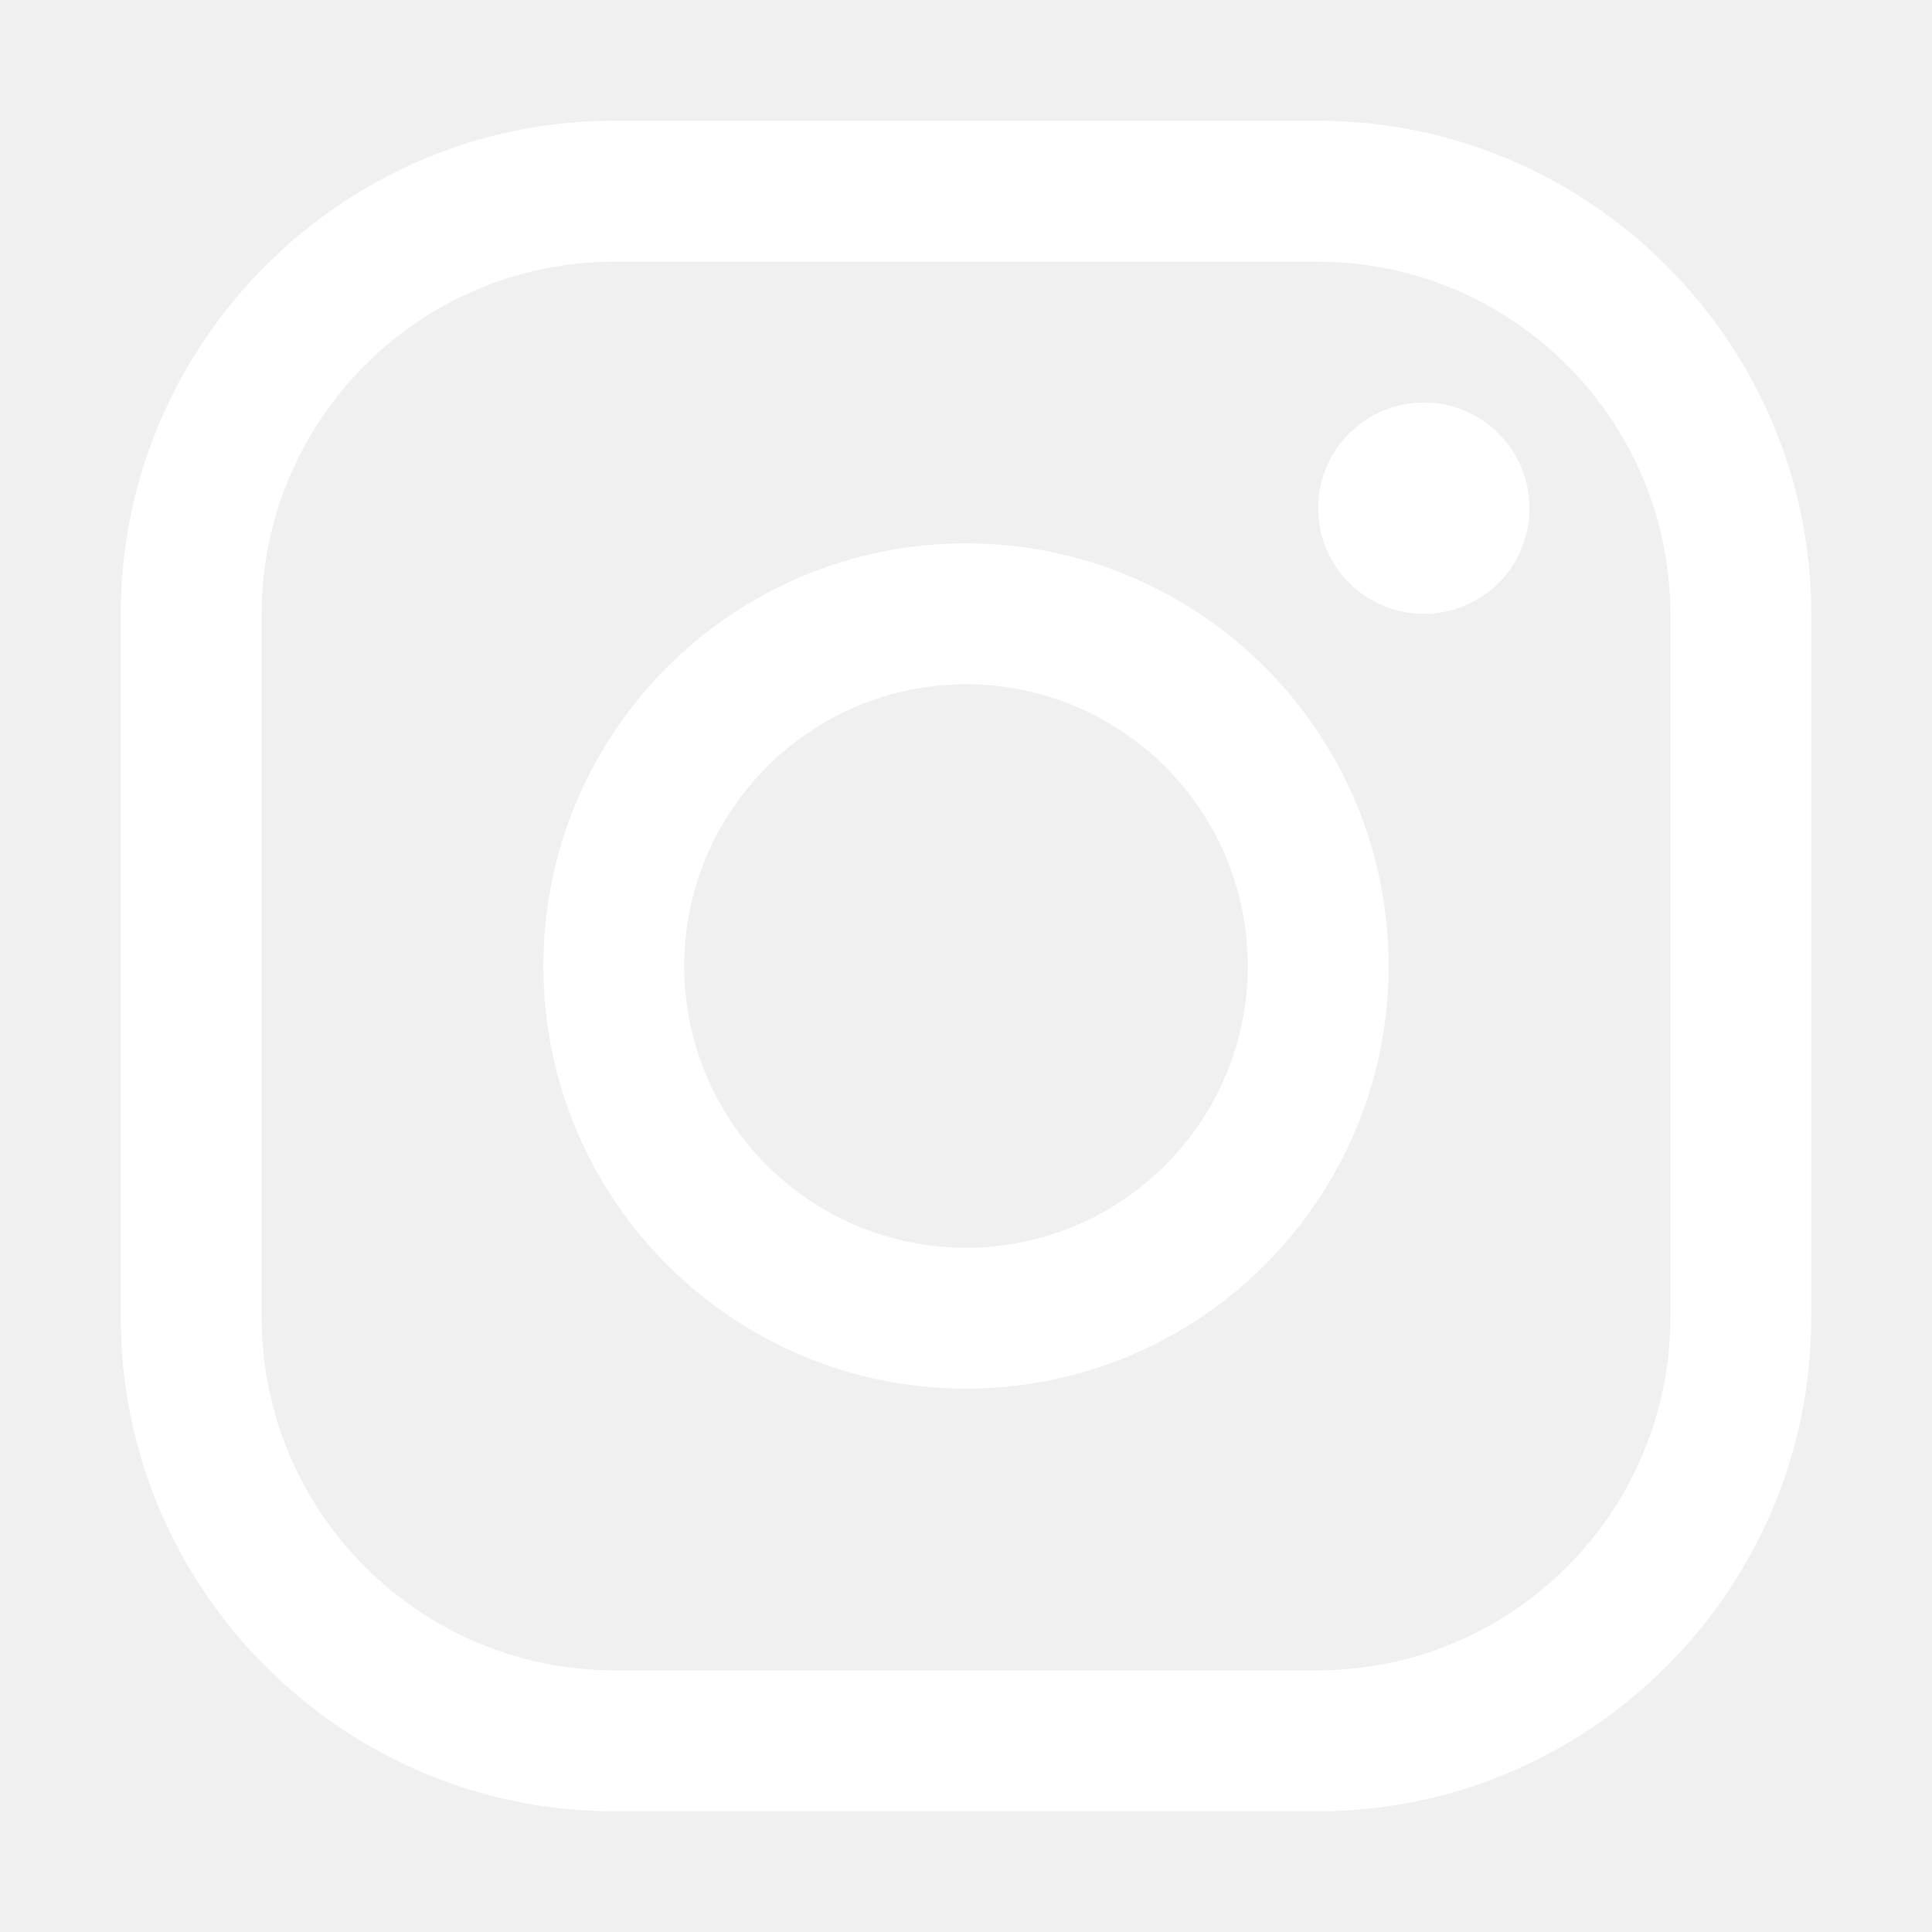
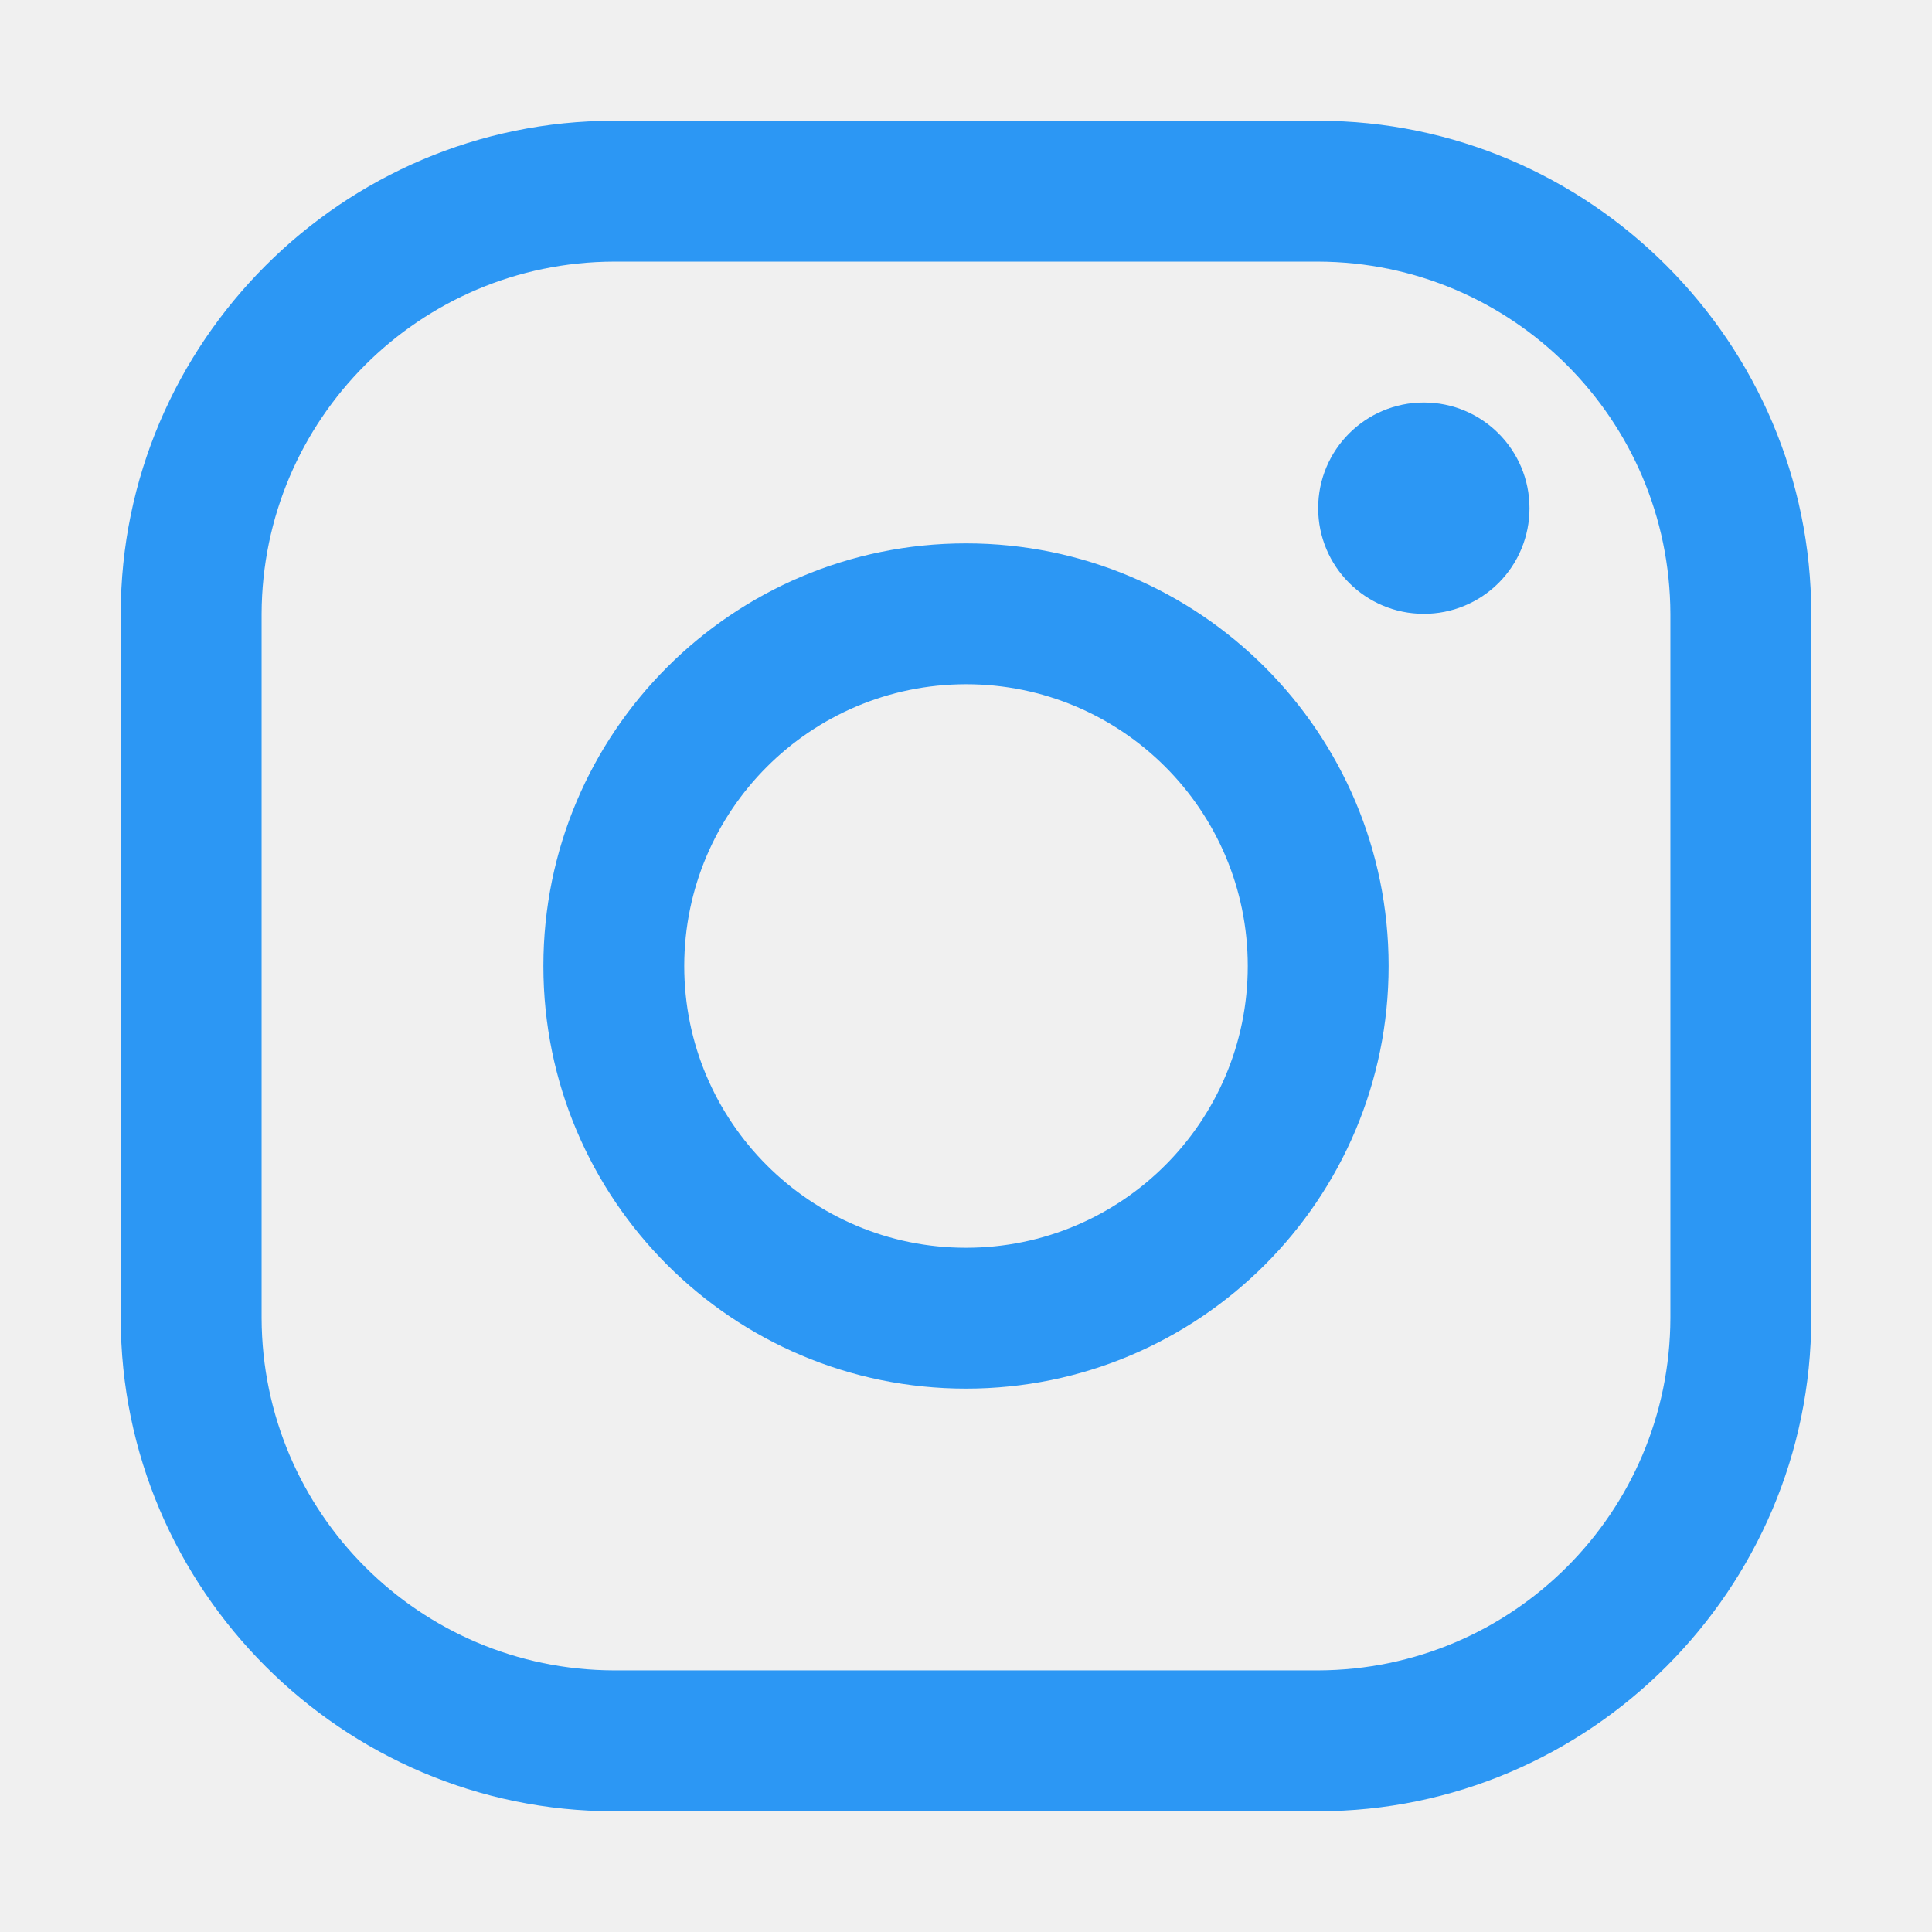
- <svg xmlns="http://www.w3.org/2000/svg" class="ionicon" viewBox="0 0 512 512" fill="white">
+ <svg xmlns="http://www.w3.org/2000/svg" class="ionicon" viewBox="0 0 512 512" fill="#2c97f4">
  <path d="M349.33 69.33a93.62 93.62 0 0193.34 93.34v186.66a93.62 93.62 0 01-93.34 93.34H162.67a93.62 93.62 0 01-93.34-93.34V162.67a93.62 93.62 0 0193.34-93.34h186.66m0-37.33H162.67C90.8 32 32 90.8 32 162.67v186.66C32 421.2 90.8 480 162.67 480h186.66C421.2 480 480 421.2 480 349.33V162.67C480 90.8 421.2 32 349.33 32z" />
  <path d="M377.33 162.67a28 28 0 1128-28 27.94 27.94 0 01-28 28zM256 181.33A74.67 74.67 0 11181.33 256 74.75 74.75 0 01256 181.33m0-37.33a112 112 0 10112 112 112 112 0 00-112-112z" />
</svg>
